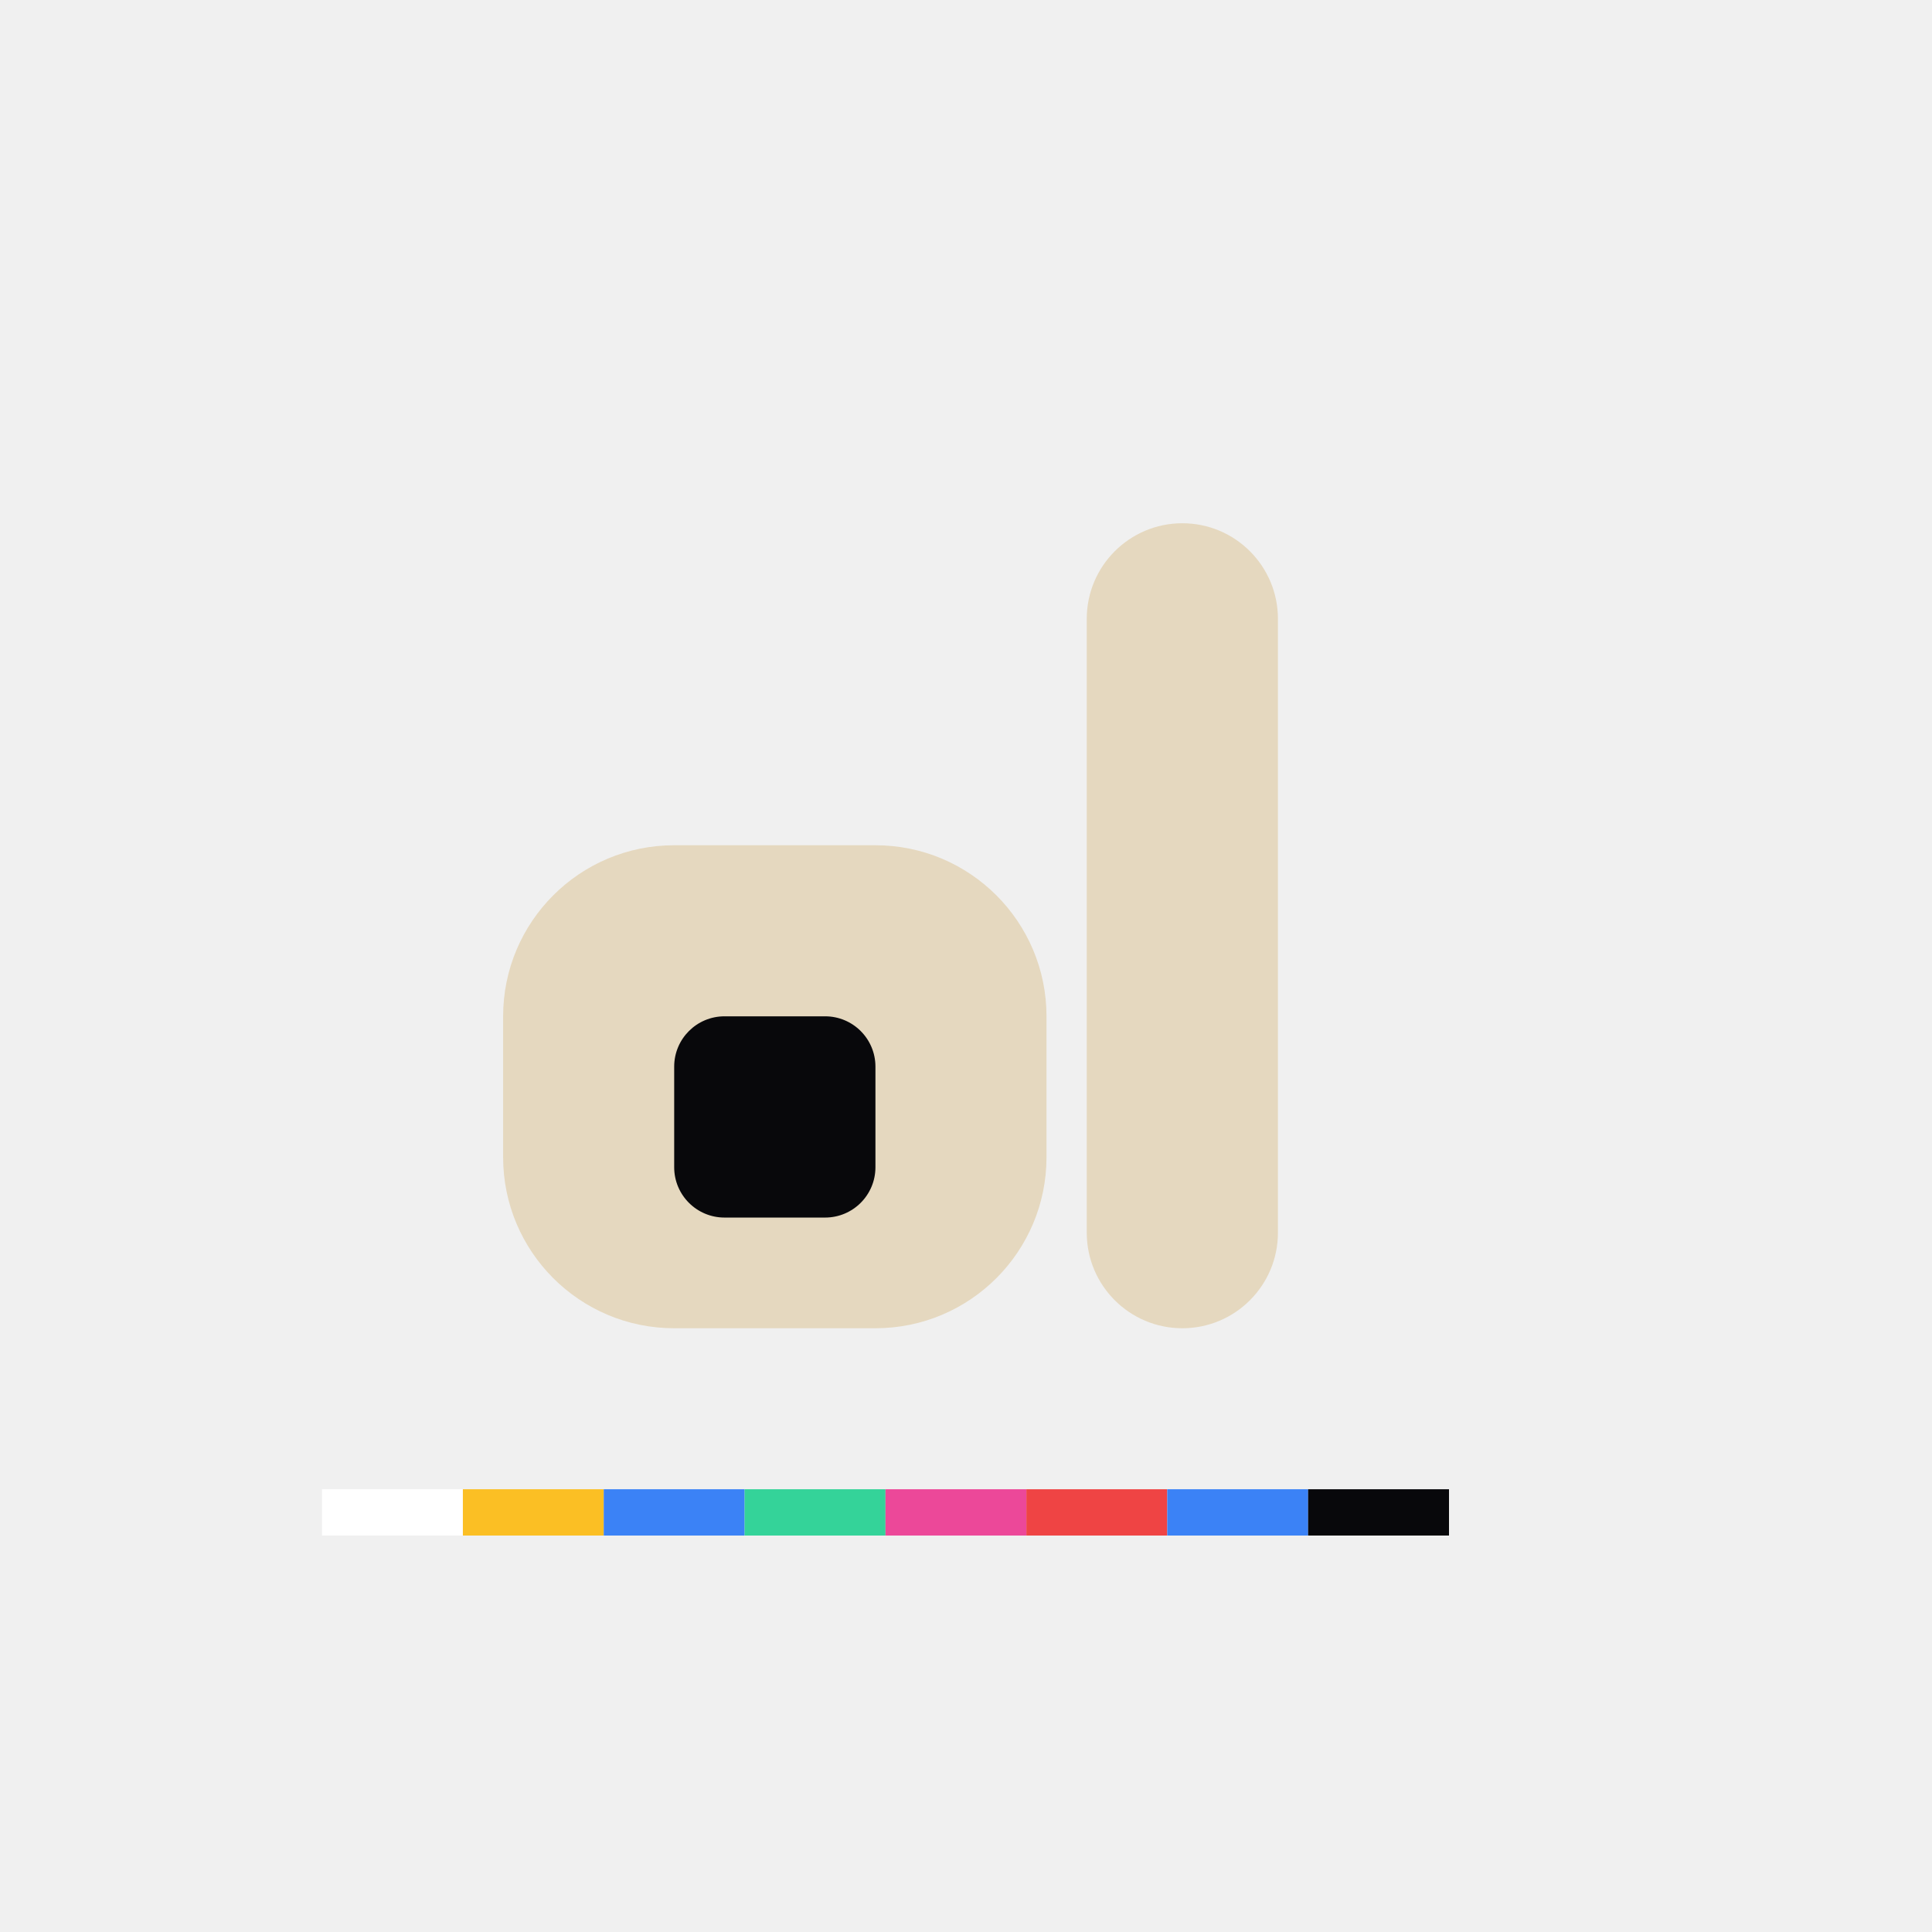
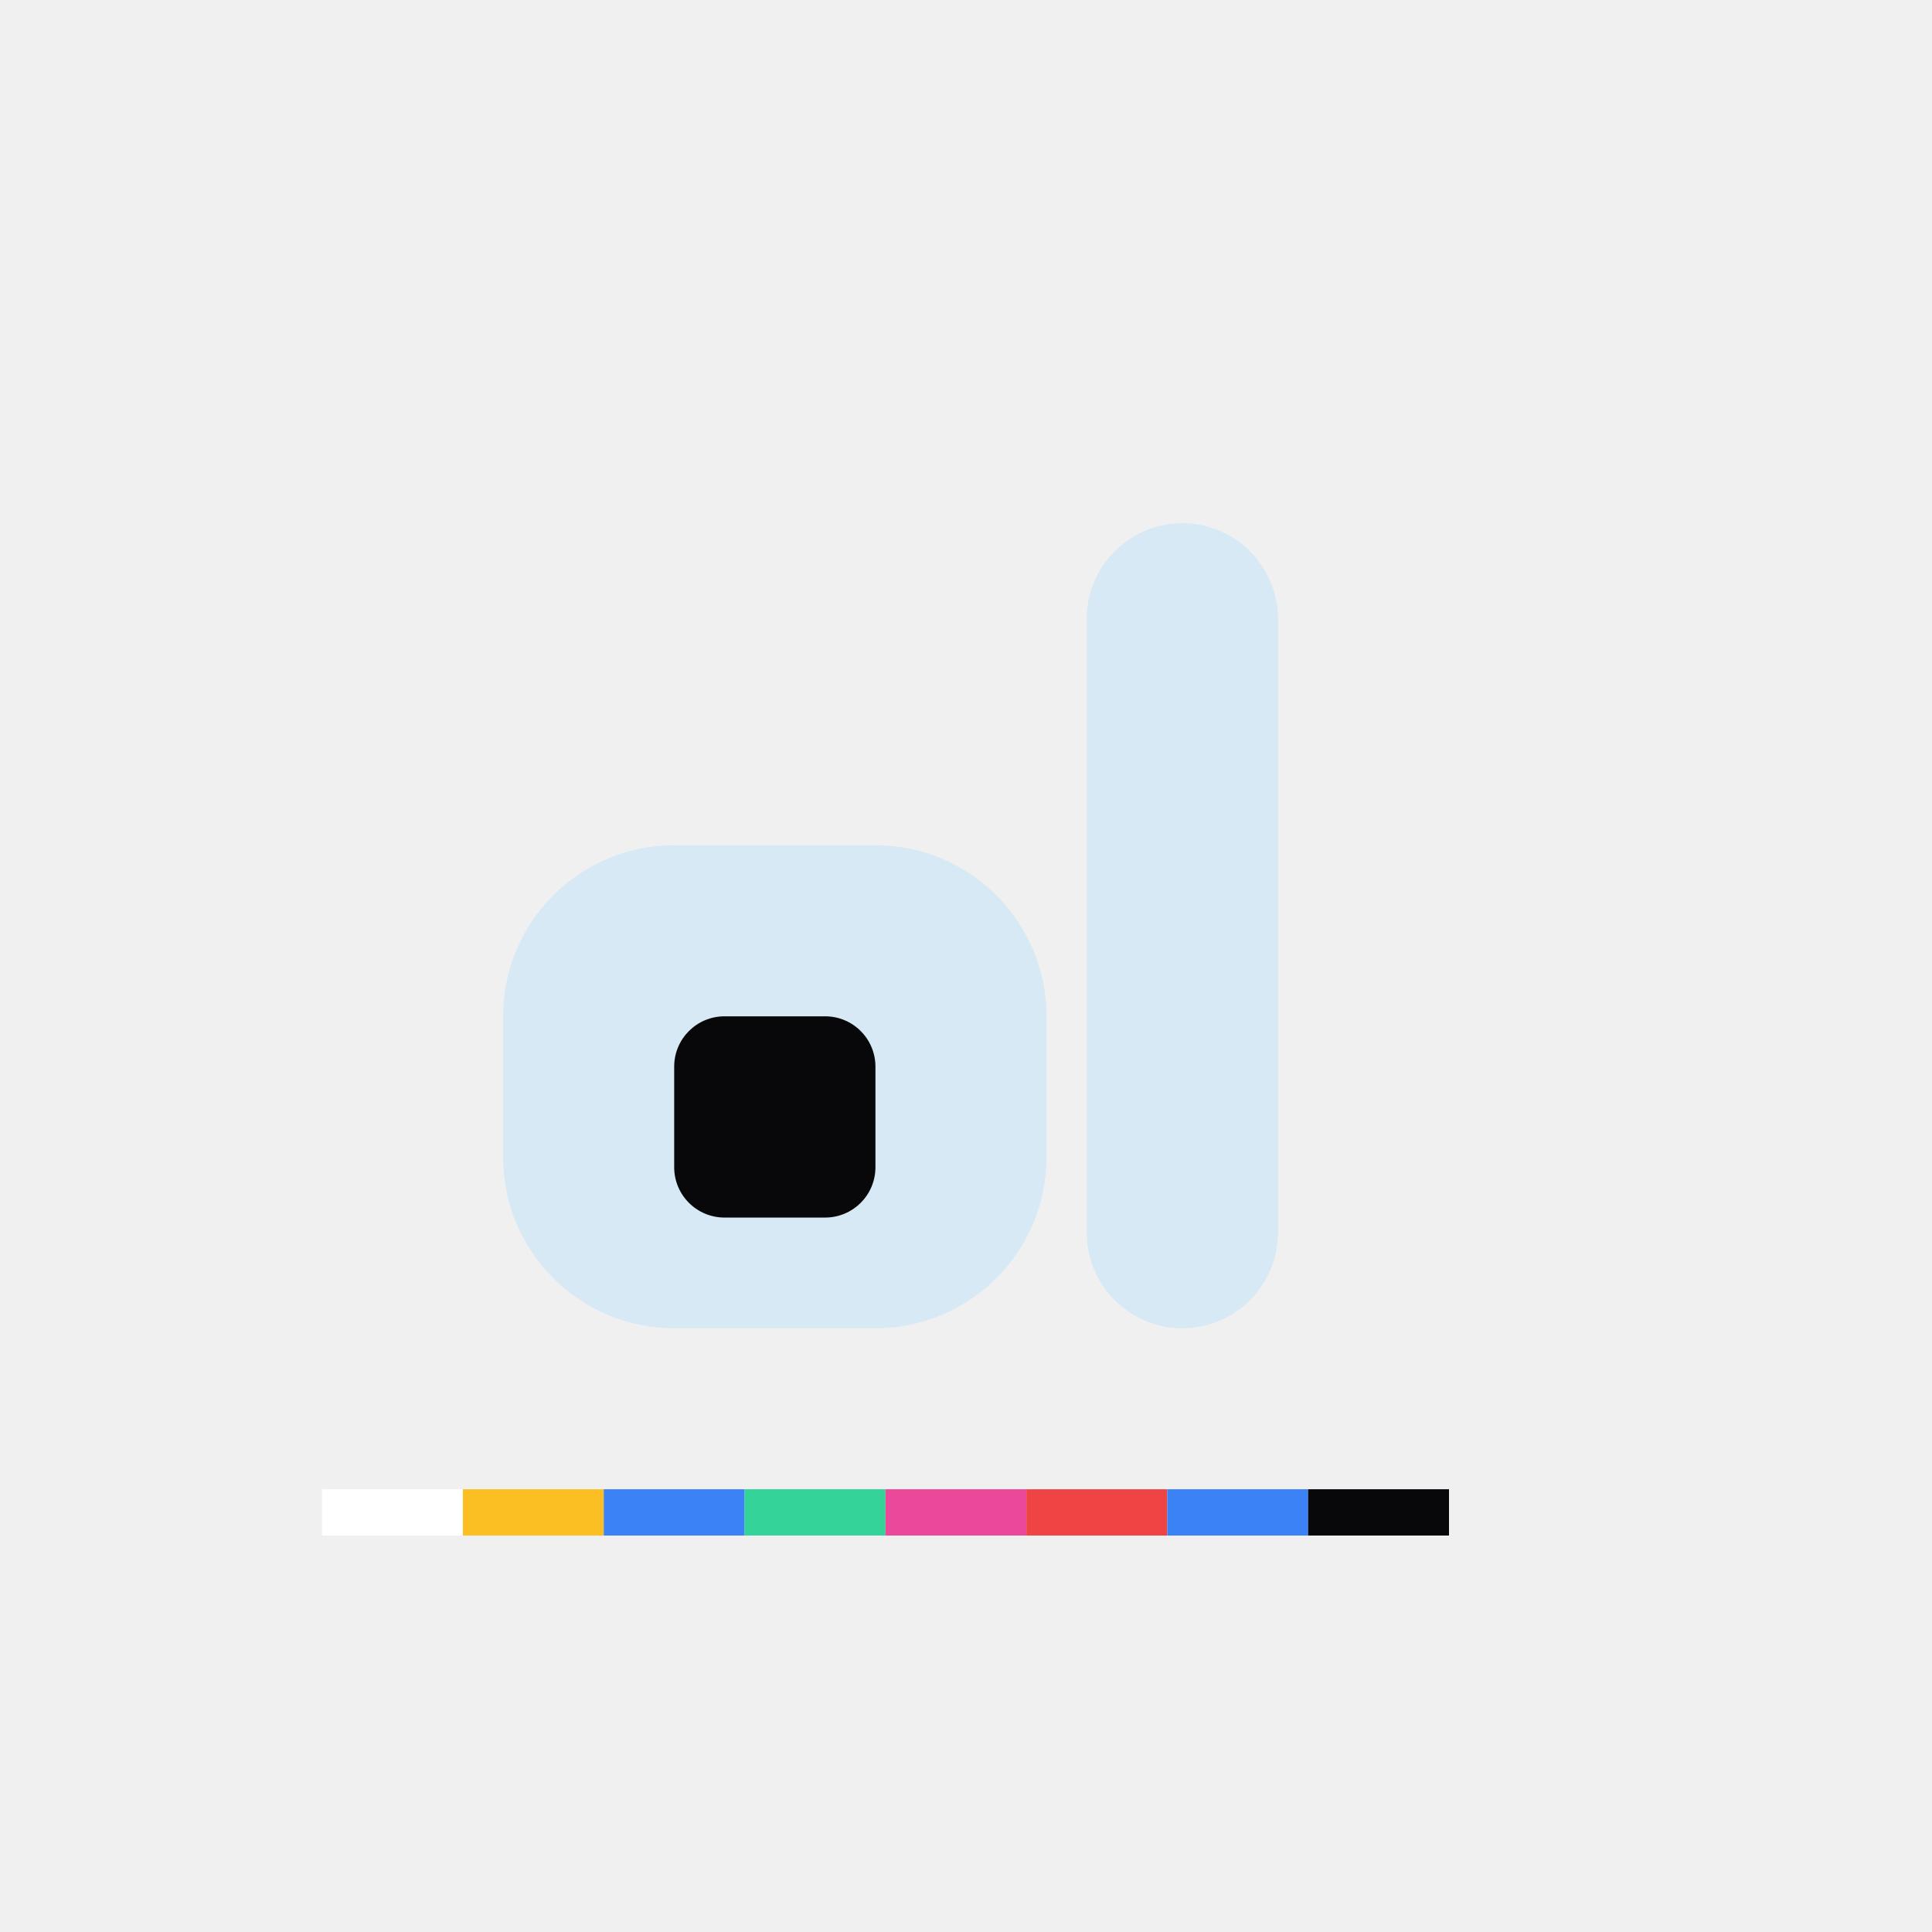
<svg xmlns="http://www.w3.org/2000/svg" width="96" height="96" viewBox="0 0 96 96" fill="none">
-   <rect x="25" y="42" width="27" height="24" rx="8.5" fill="#E5D8BF" />
+   <rect x="25" y="42" width="27" height="24" rx="8.5" fill="#D6E9F4" />
  <rect x="33.5" y="50.5" width="10" height="10" rx="2.5" fill="#08080b" />
-   <rect x="54" y="26" width="9.5" height="40" rx="4.75" fill="#E5D8BF" />
+   <rect x="54" y="26" width="9.5" height="40" rx="4.75" fill="#D6E9F4" />
  <rect x="16" y="74" width="7" height="2.3" fill="#FFFFFF" />
  <rect x="23" y="74" width="7" height="2.3" fill="#FBBF24" />
  <rect x="30" y="74" width="7" height="2.3" fill="#3B82F6" />
  <rect x="37" y="74" width="7" height="2.3" fill="#34D399" />
  <rect x="44" y="74" width="7" height="2.3" fill="#EC4899" />
  <rect x="51" y="74" width="7" height="2.3" fill="#EF4444" />
  <rect x="58" y="74" width="7" height="2.3" fill="#3B82F6" />
  <rect x="65" y="74" width="7" height="2.3" fill="#08080B" />
</svg>
